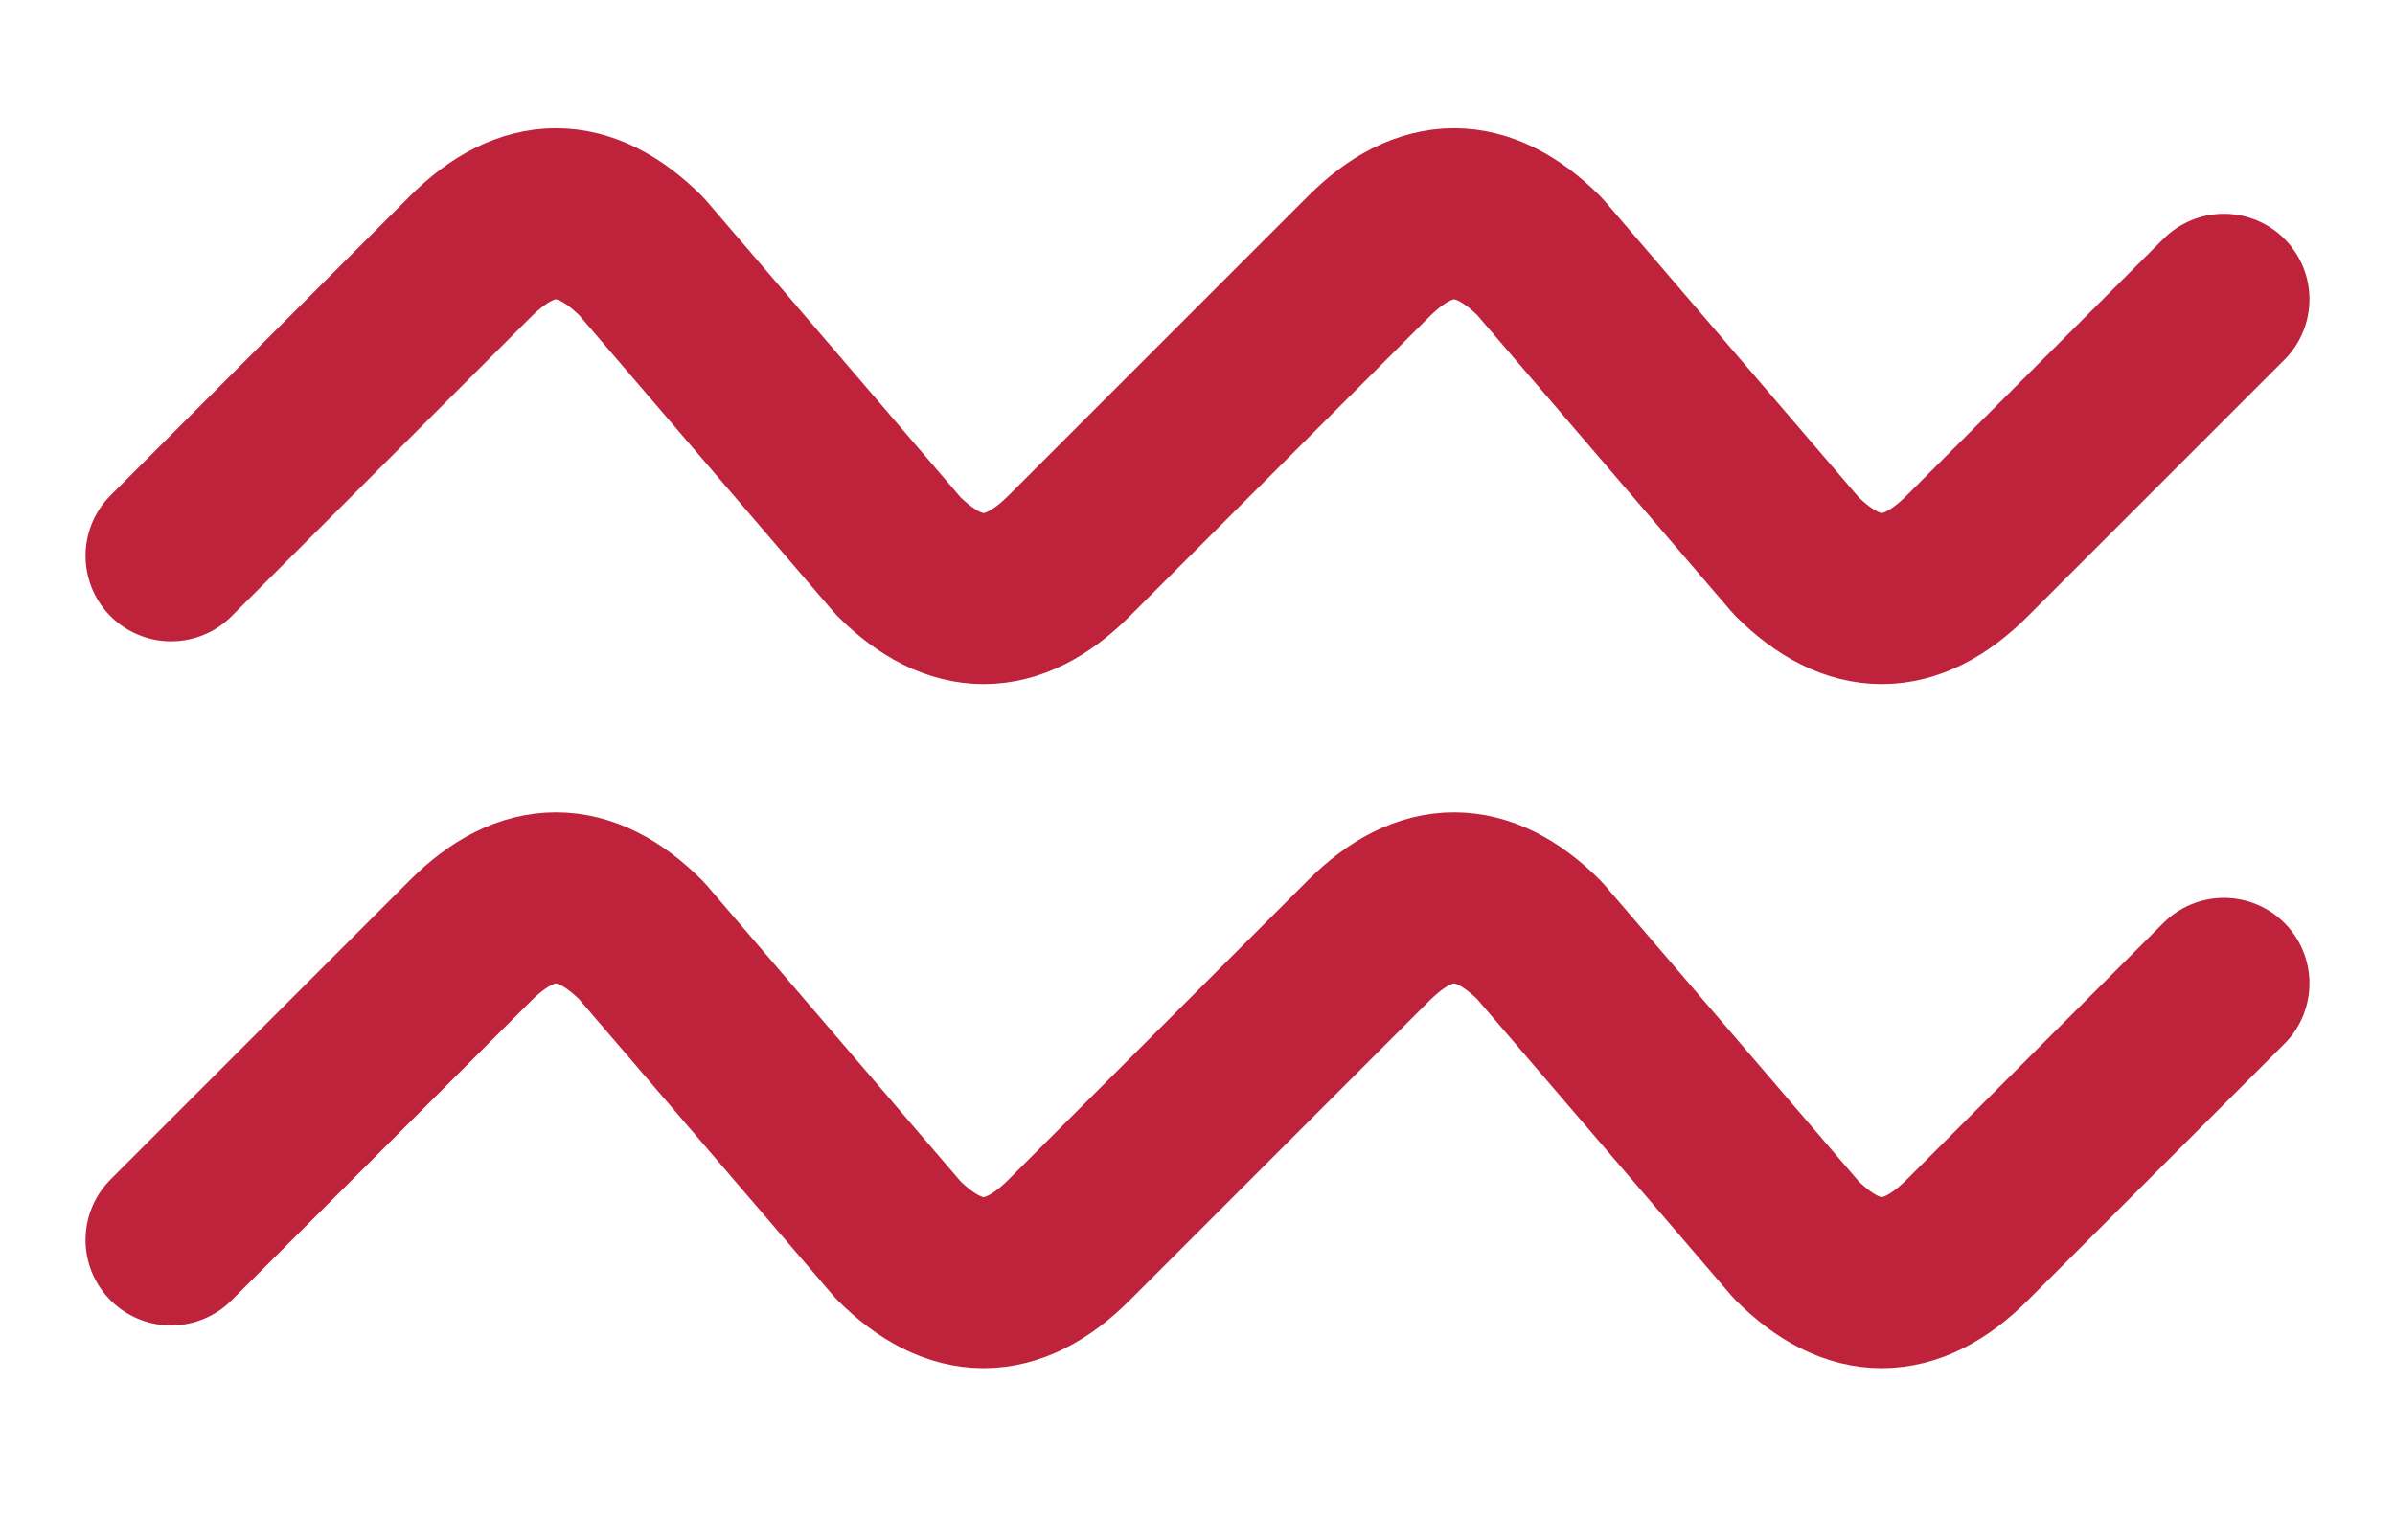
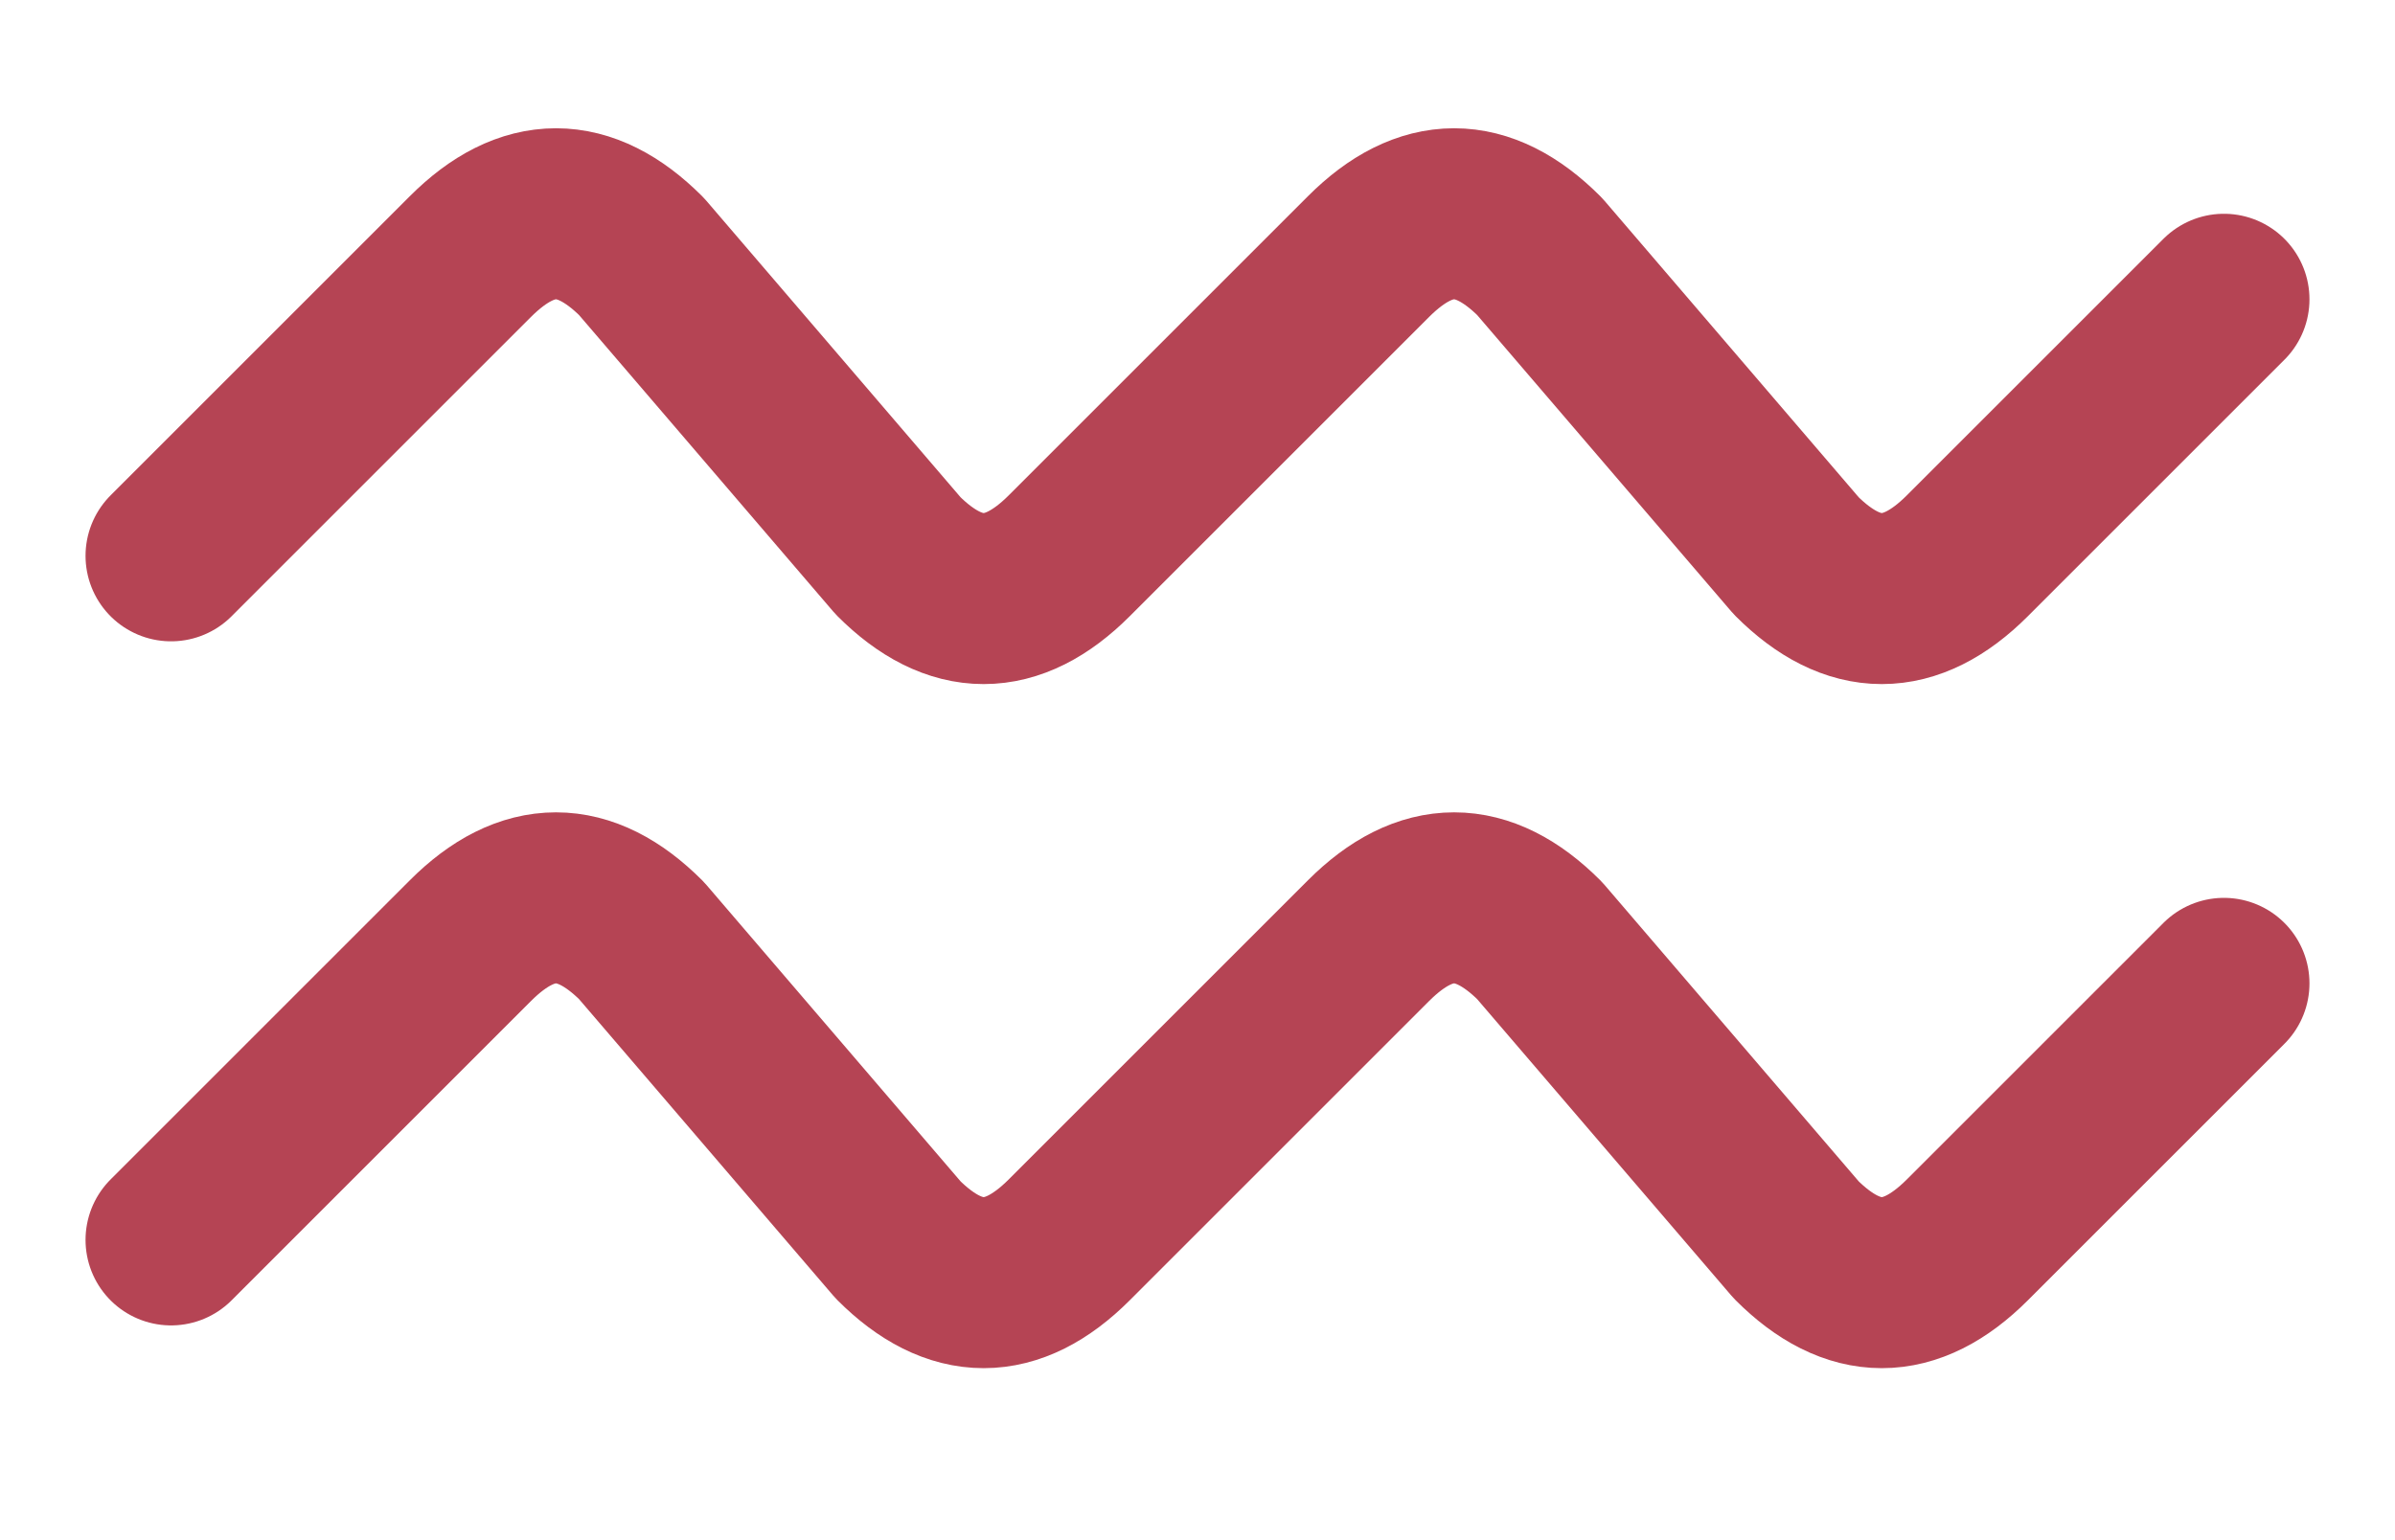
- <svg xmlns="http://www.w3.org/2000/svg" viewBox="0 0 56 36" fill="none" stroke="#be233b" stroke-width="4" stroke-linecap="round" stroke-linejoin="round">
+ <svg xmlns="http://www.w3.org/2000/svg" viewBox="0 0 56 36" fill="none" stroke="#b54454" stroke-width="4" stroke-linecap="round" stroke-linejoin="round">
  <path d="M4 13L11 6Q13 4 15 6L21 13Q23 15 25 13L32 6Q34 4 36 6L42 13Q44 15 46 13L52 7M4 29L11 22Q13 20 15 22L21 29Q23 31 25 29L32 22Q34 20 36 22L42 29Q44 31 46 29L52 23" />
</svg>
